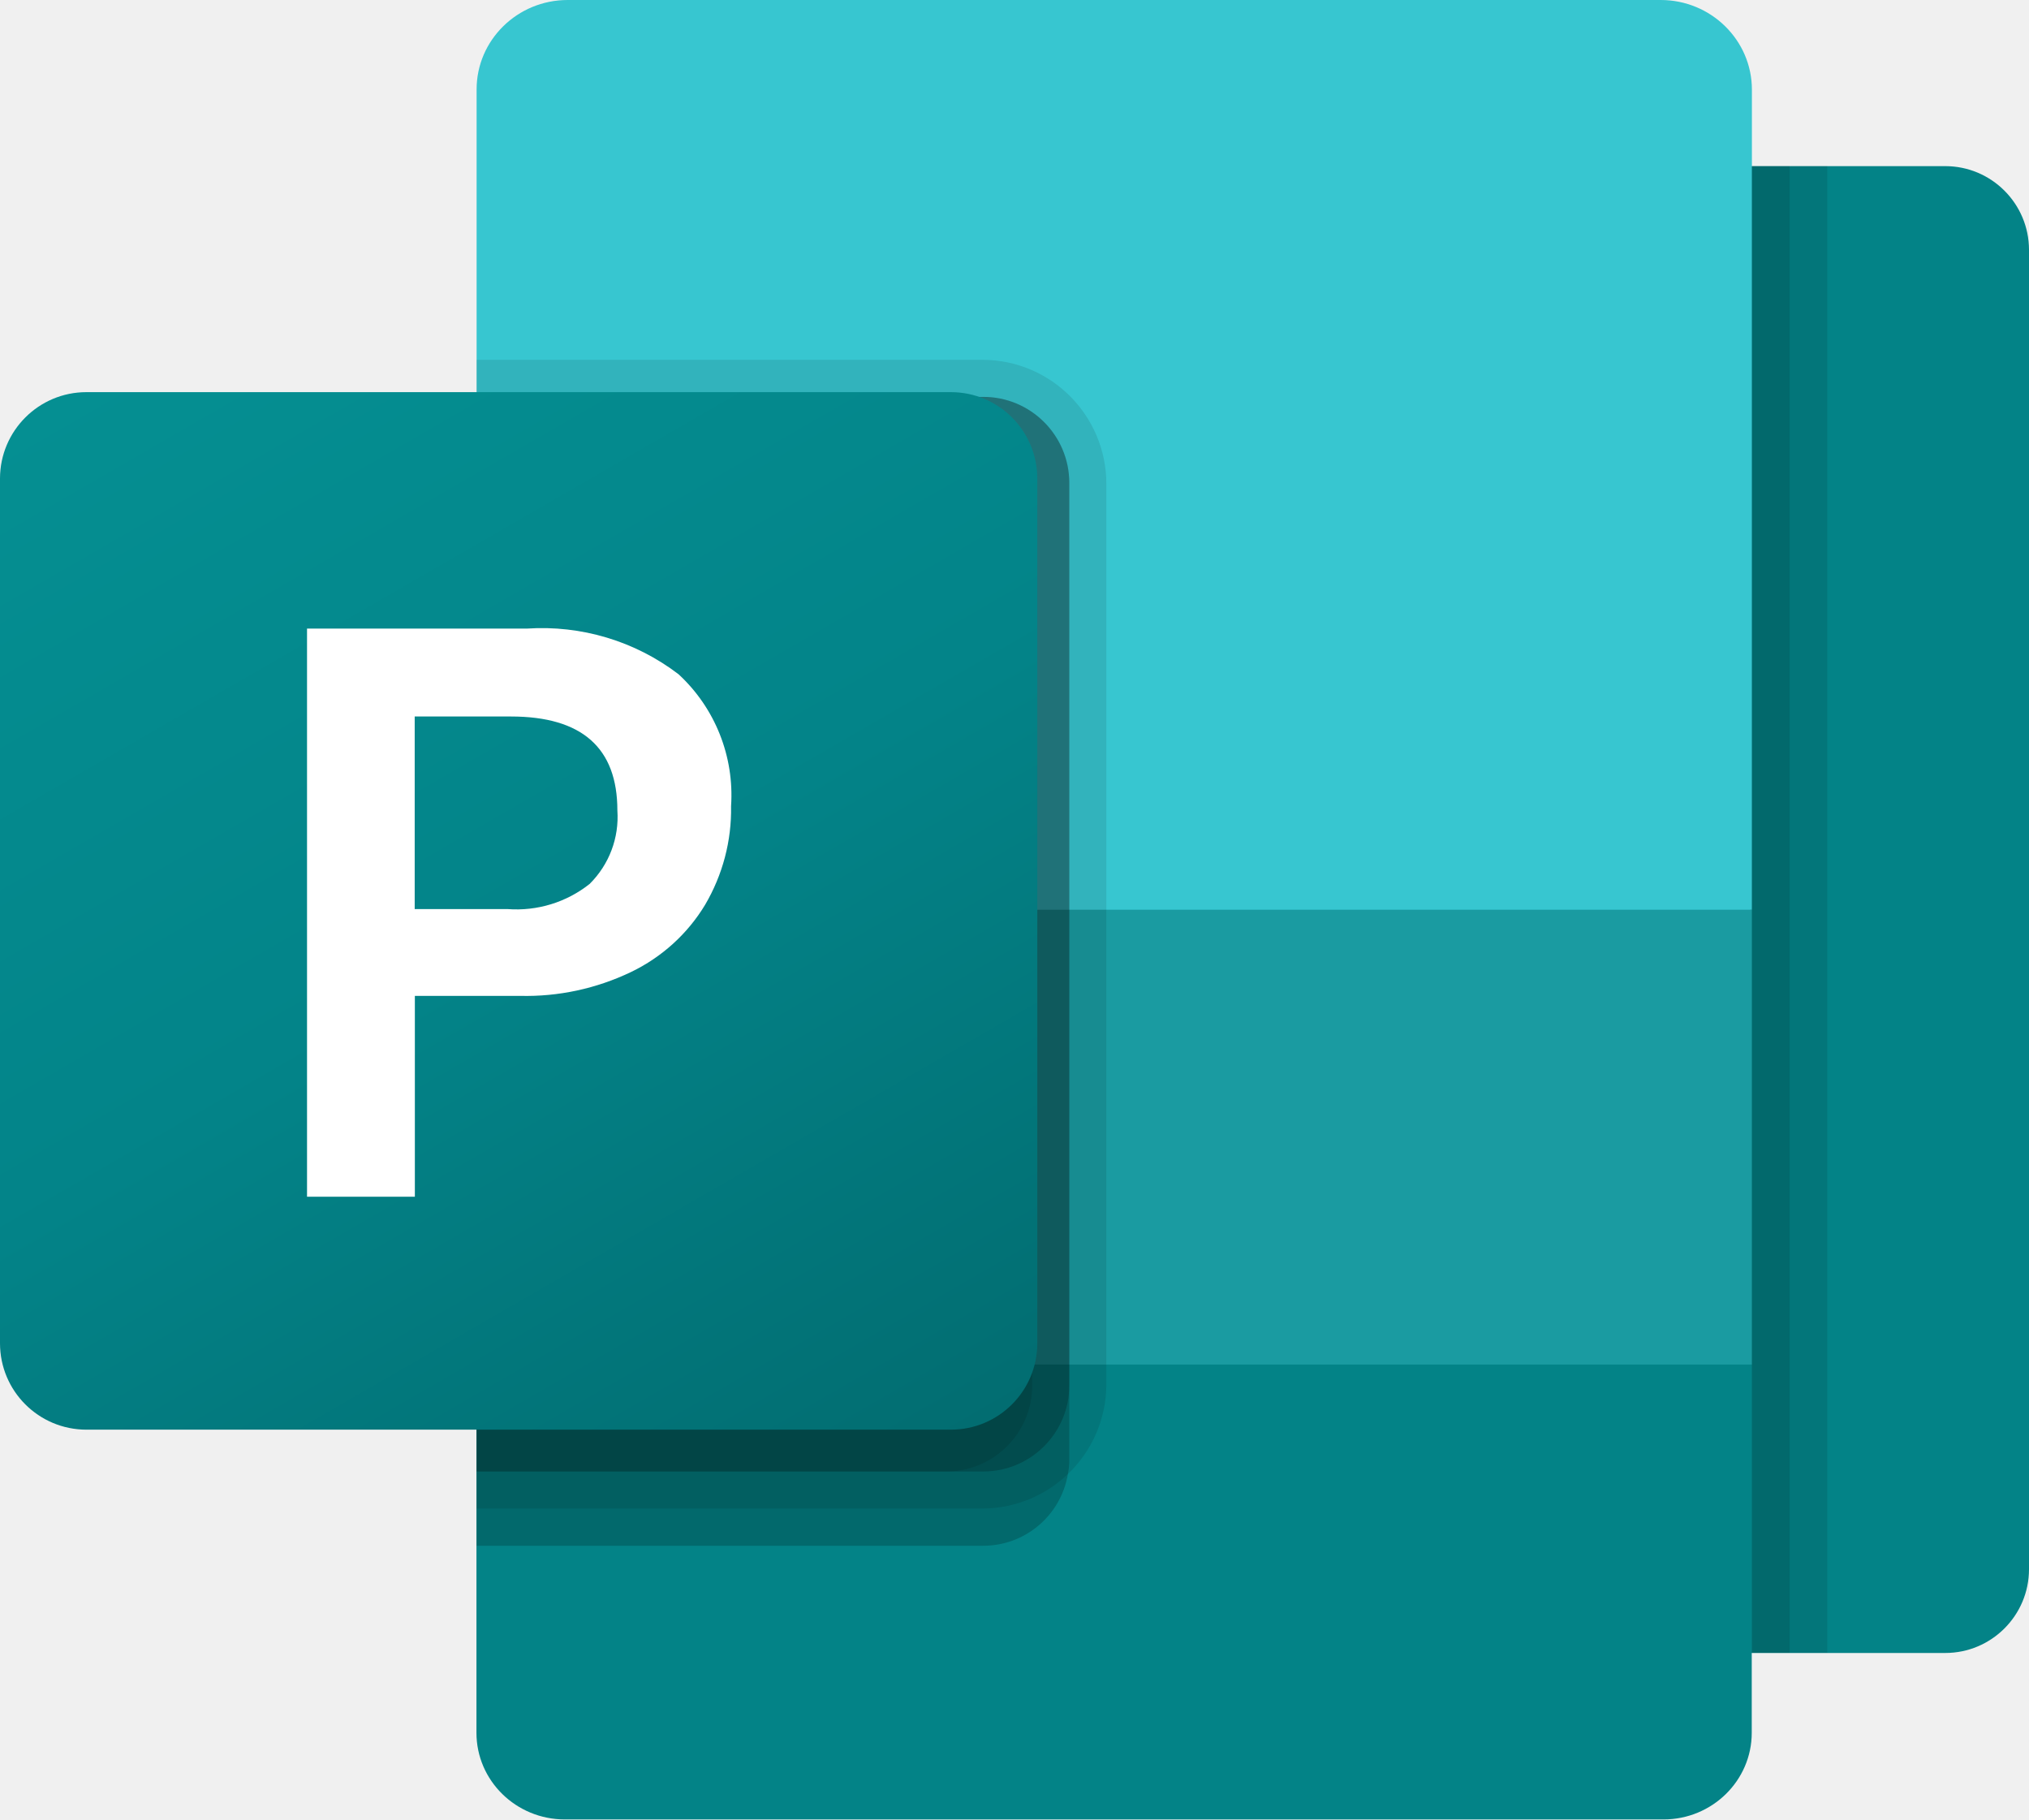
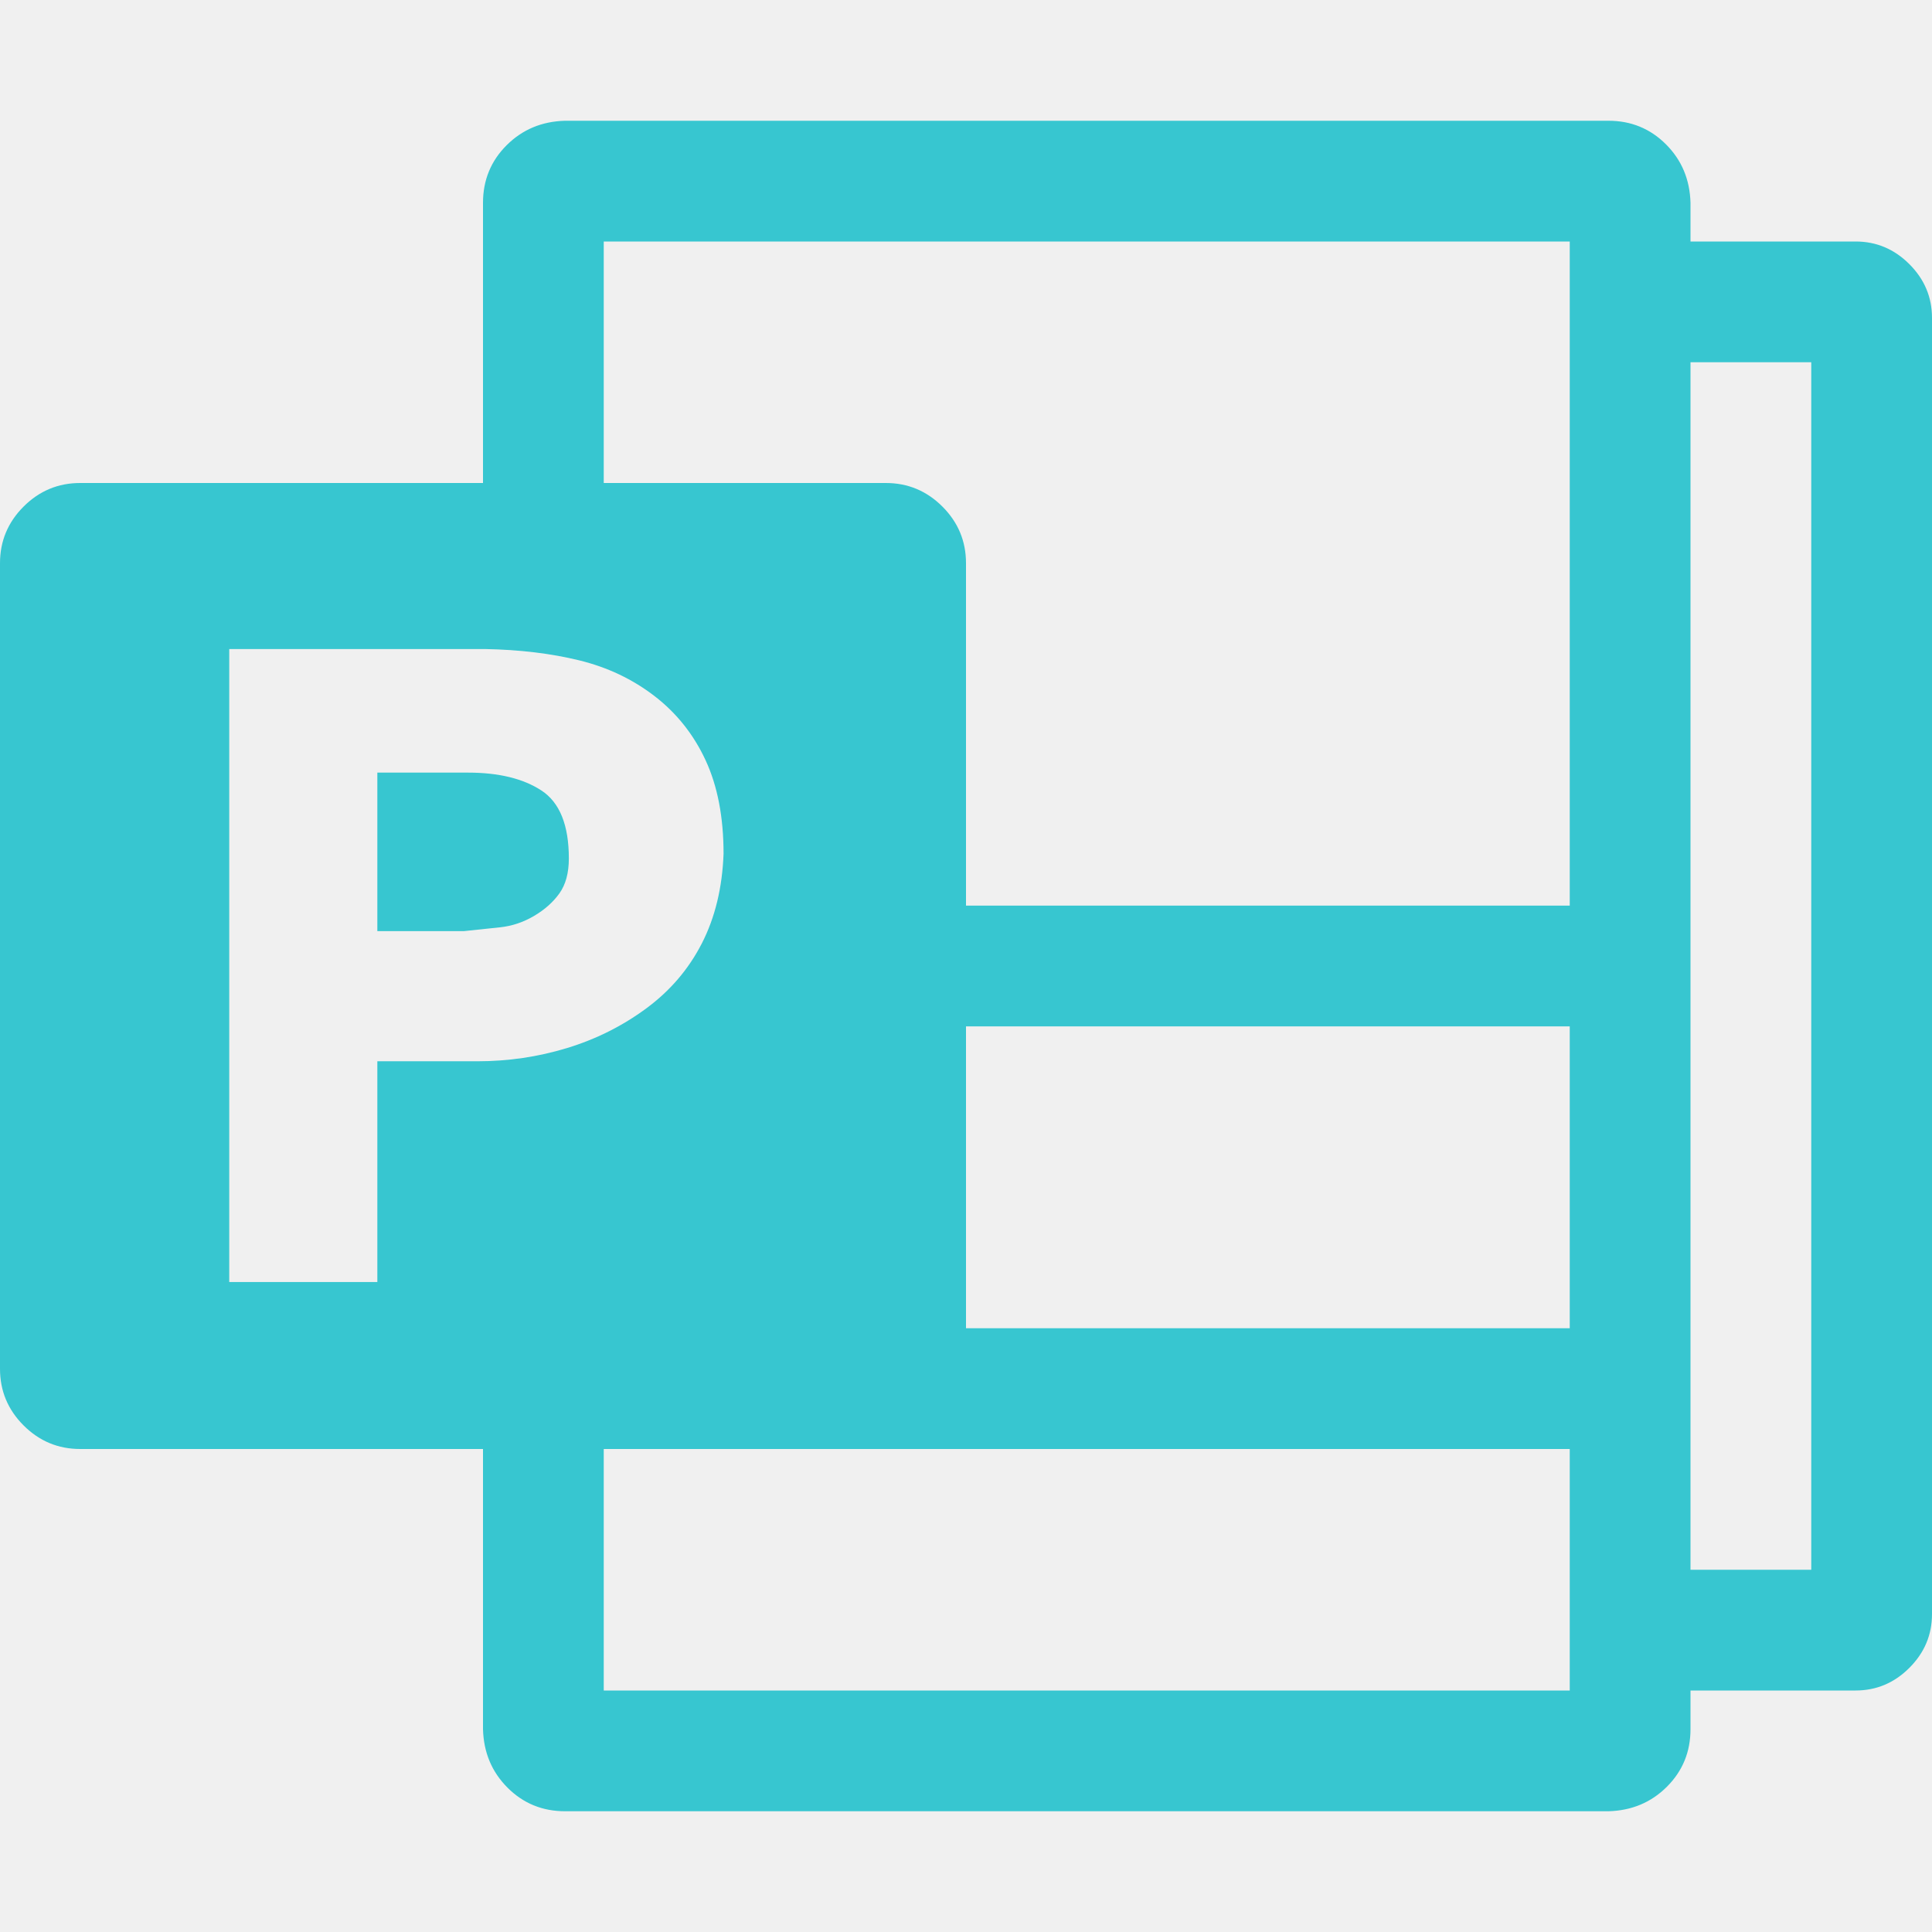
- <svg xmlns="http://www.w3.org/2000/svg" version="1.1" id="Livello_1" x="0px" y="0px" viewBox="0 0 1281.4 1148.8" style="enable-background:new 0 0 1281.4 1148.8;" xml:space="preserve">
-   <style type="text/css">
- 	.st0{fill:#038387;}
- 	.st1{fill:#37C6D0;}
- 	.st2{fill:#1A9BA1;}
- 	.st3{opacity:0.2;enable-background:new    ;}
- 	.st4{opacity:0.1;enable-background:new    ;}
- 	.st5{fill:url(#SVGID_1_);}
- 	.st6{fill:#FFFFFF;}
- </style>
-   <path class="st0" d="M887.2,104.9h341.3c29.2,0,52.9,23.7,52.9,52.9v833c0,29.2-23.7,52.9-52.9,52.9H887.2  c-29.2,0-52.9-23.7-52.9-52.9v-833C834.4,128.6,858,104.9,887.2,104.9z" />
-   <path class="st0" d="M1050.6,1148.8H356.7c-30.8,0-55.8-24.5-55.8-54.7V861.6l439.3-95.7l366.1,95.7v232.5  C1106.3,1124.3,1081.3,1148.8,1050.6,1148.8z" />
-   <path class="st1" d="M1048.8,0H358.5c-31.8,0-57.6,25.4-57.5,56.6v517.8l414.9,47.9l390.5-47.9V56.6C1106.4,25.4,1080.6,0,1048.8,0z  " />
-   <rect x="301" y="574.4" class="st2" width="805.4" height="287.2" />
-   <path class="st3" d="M675.3,305.2v616.2c0.1,3.1-0.3,6.3-0.9,9.4c-4.4,26.1-27.1,45.3-53.6,45.2H301V250.6h319.8  c30.1-0.1,54.5,24.3,54.5,54.3C675.3,305,675.3,305.1,675.3,305.2z" />
-   <path class="st4" d="M698.7,305.2v569.4c-0.4,42.9-35,77.5-77.9,77.9H301V227.2h319.8C663.7,227.4,698.5,262.2,698.7,305.2z" />
-   <path class="st3" d="M675.3,305.2v569.4c0.1,30.1-24.3,54.5-54.3,54.5c-0.1,0-0.1,0-0.2,0H301V250.6h319.8  c30.1-0.1,54.5,24.3,54.5,54.3C675.3,305,675.3,305.1,675.3,305.2z" />
-   <path class="st4" d="M651.9,305.2v569.4c0.1,30.1-24.3,54.5-54.3,54.5c-0.1,0-0.1,0-0.2,0H301V250.6h296.4  c30.1-0.1,54.5,24.3,54.5,54.3C651.9,305,651.9,305.1,651.9,305.2z" />
-   <linearGradient id="SVGID_1_" gradientUnits="userSpaceOnUse" x1="113.811" y1="204.994" x2="541.256" y2="945.35">
-     <stop offset="0" style="stop-color:#058F92" />
-     <stop offset="0.5" style="stop-color:#038489" />
-     <stop offset="1" style="stop-color:#026D71" />
-   </linearGradient>
-   <path class="st5" d="M54.6,247.6h545.9c30.2,0,54.6,24.4,54.6,54.6v545.9c0,30.2-24.4,54.6-54.6,54.6H54.6  C24.4,902.7,0,878.3,0,848.1V302.2C0,272.1,24.4,247.6,54.6,247.6z" />
-   <path class="st6" d="M332.7,396.9c34.4-2.3,68.4,7.9,95.8,28.8c23.1,21.3,35.3,51.9,33.2,83.3c0.4,21.9-5.3,43.4-16.4,62.3  c-11.1,18.4-27.4,33.1-46.7,42.4c-21.9,10.5-45.9,15.7-70.2,15.1h-66.4v126.8h-68.1V396.9H332.7z M261.9,574h58.7  c18.7,1.4,37.2-4.3,51.8-15.9c12.3-12.2,18.7-29.1,17.5-46.4c0-39.5-22.4-59.3-67.2-59.3h-60.8V574z" />
-   <rect x="1106.4" y="104.9" class="st3" width="23.8" height="938.7" />
-   <rect x="1130.2" y="104.9" class="st4" width="23.8" height="938.7" />
+ <svg xmlns="http://www.w3.org/2000/svg" viewBox="0 0 2048 2048">
+   <path d="M496 819q49 0 78 19t29 72q0 23-10 37t-27 24-36 12-38 4h-92V819h96zm1552-482v1374q0 33-24 57t-57 24h-175v41q0 36-25 61t-62 26H599q-36 0-61-25t-26-62v-297H85q-35 0-60-25t-25-60V597q0-35 25-60t60-25h427V215q0-36 25-61t62-26h1106q36 0 61 25t26 62v41h175q33 0 57 24t24 57zM767 905q0-58-19-99t-54-68-80-38-100-12H243v671h157v-234h106q49 0 95-14t84-42 59-69 23-95zm897 887v-256H640v256h1024zm0-384v-320h-640v320h640zm0-448V256H640v256h299q35 0 60 25t25 60v363h640zm256 704V384h-128v1280h128z" fill="#37C6D0" />
</svg>
